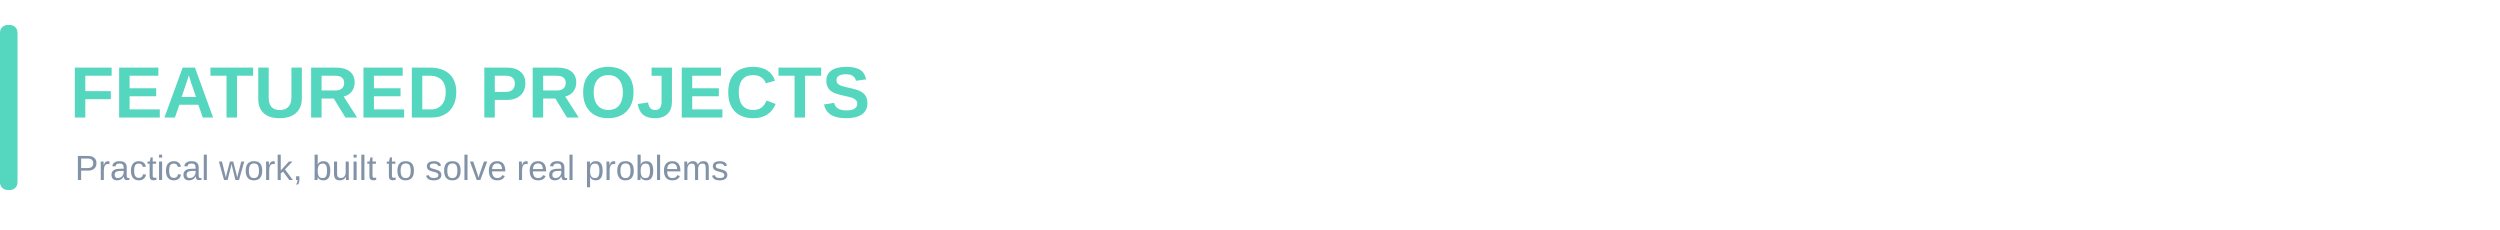
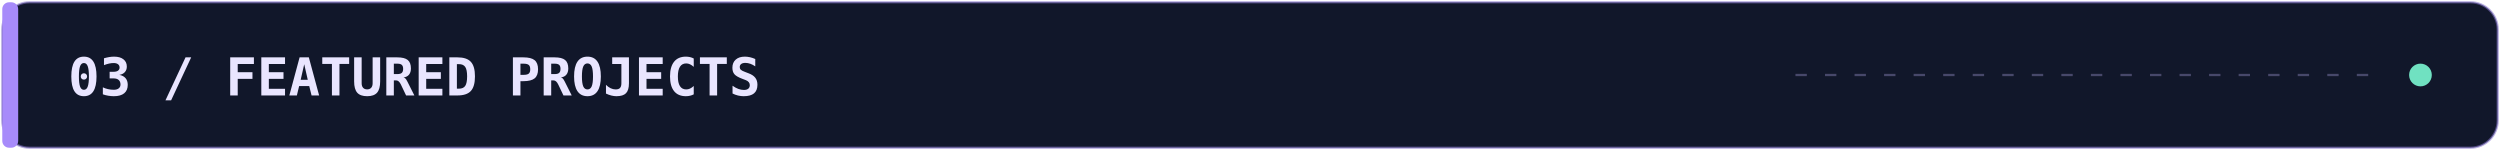
- <svg xmlns="http://www.w3.org/2000/svg" width="1000" height="92">
-   <rect x="0" y="10" width="7" height="66" rx="3" fill="#55d6be" />
-   <text x="28" y="47" fill="#55d6be" font-family="Arial" font-size="29" font-weight="700">FEATURED PROJECTS</text>
-   <text x="30" y="72" fill="#8293a8" font-family="Arial" font-size="14">Practical work, built to solve real problems</text>
+ <svg xmlns="http://www.w3.org/2000/svg" width="1100" height="66" viewBox="0 0 1100 66">
+   <rect x="1" y="1" width="1098" height="64" rx="12" fill="#11172a" stroke="#8171c8" stroke-opacity=".55" />
+   <rect x="1" y="1" width="7" height="64" rx="3" fill="#a78bfa" />
+   <text x="30" y="42" fill="#e9e5ff" font-family="Consolas,monospace" font-size="23" font-weight="700">03  /  FEATURED PROJECTS</text>
+   <path d="M790 33h260" stroke="#8b83b8" stroke-opacity=".45" stroke-dasharray="5 8" />
+   <circle cx="1065" cy="33" r="5" fill="#70e1c1" />
</svg>
